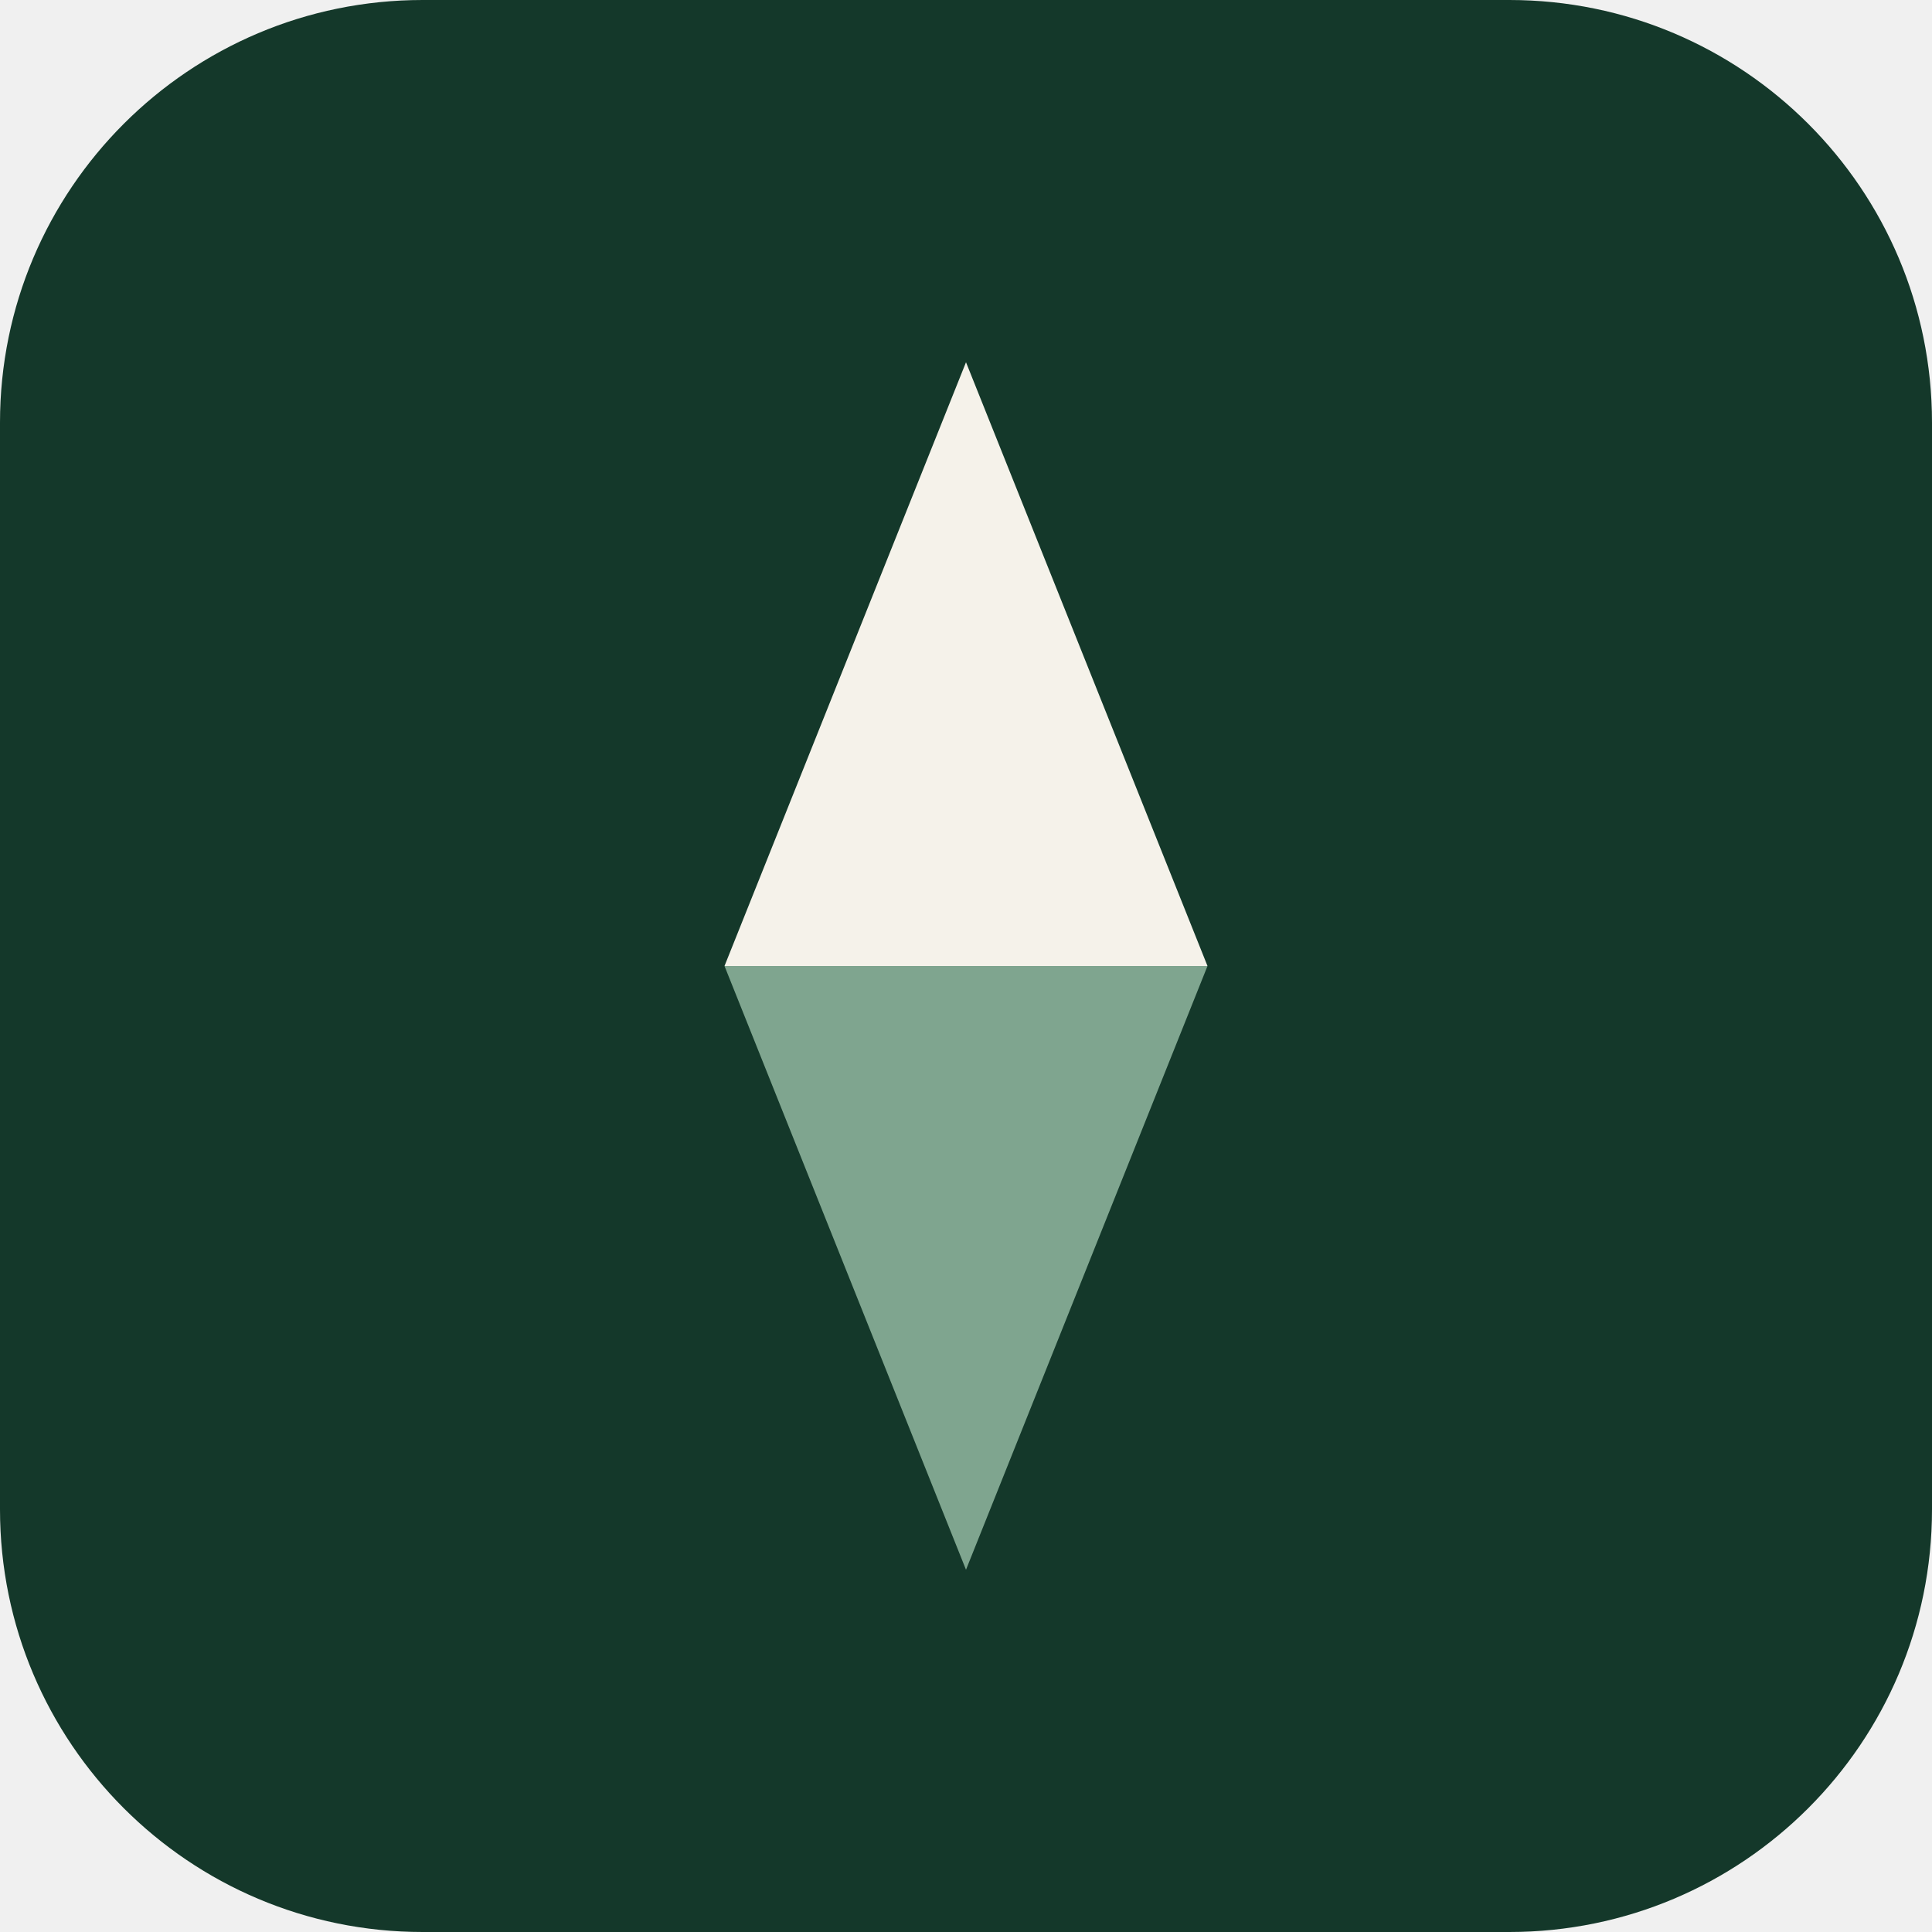
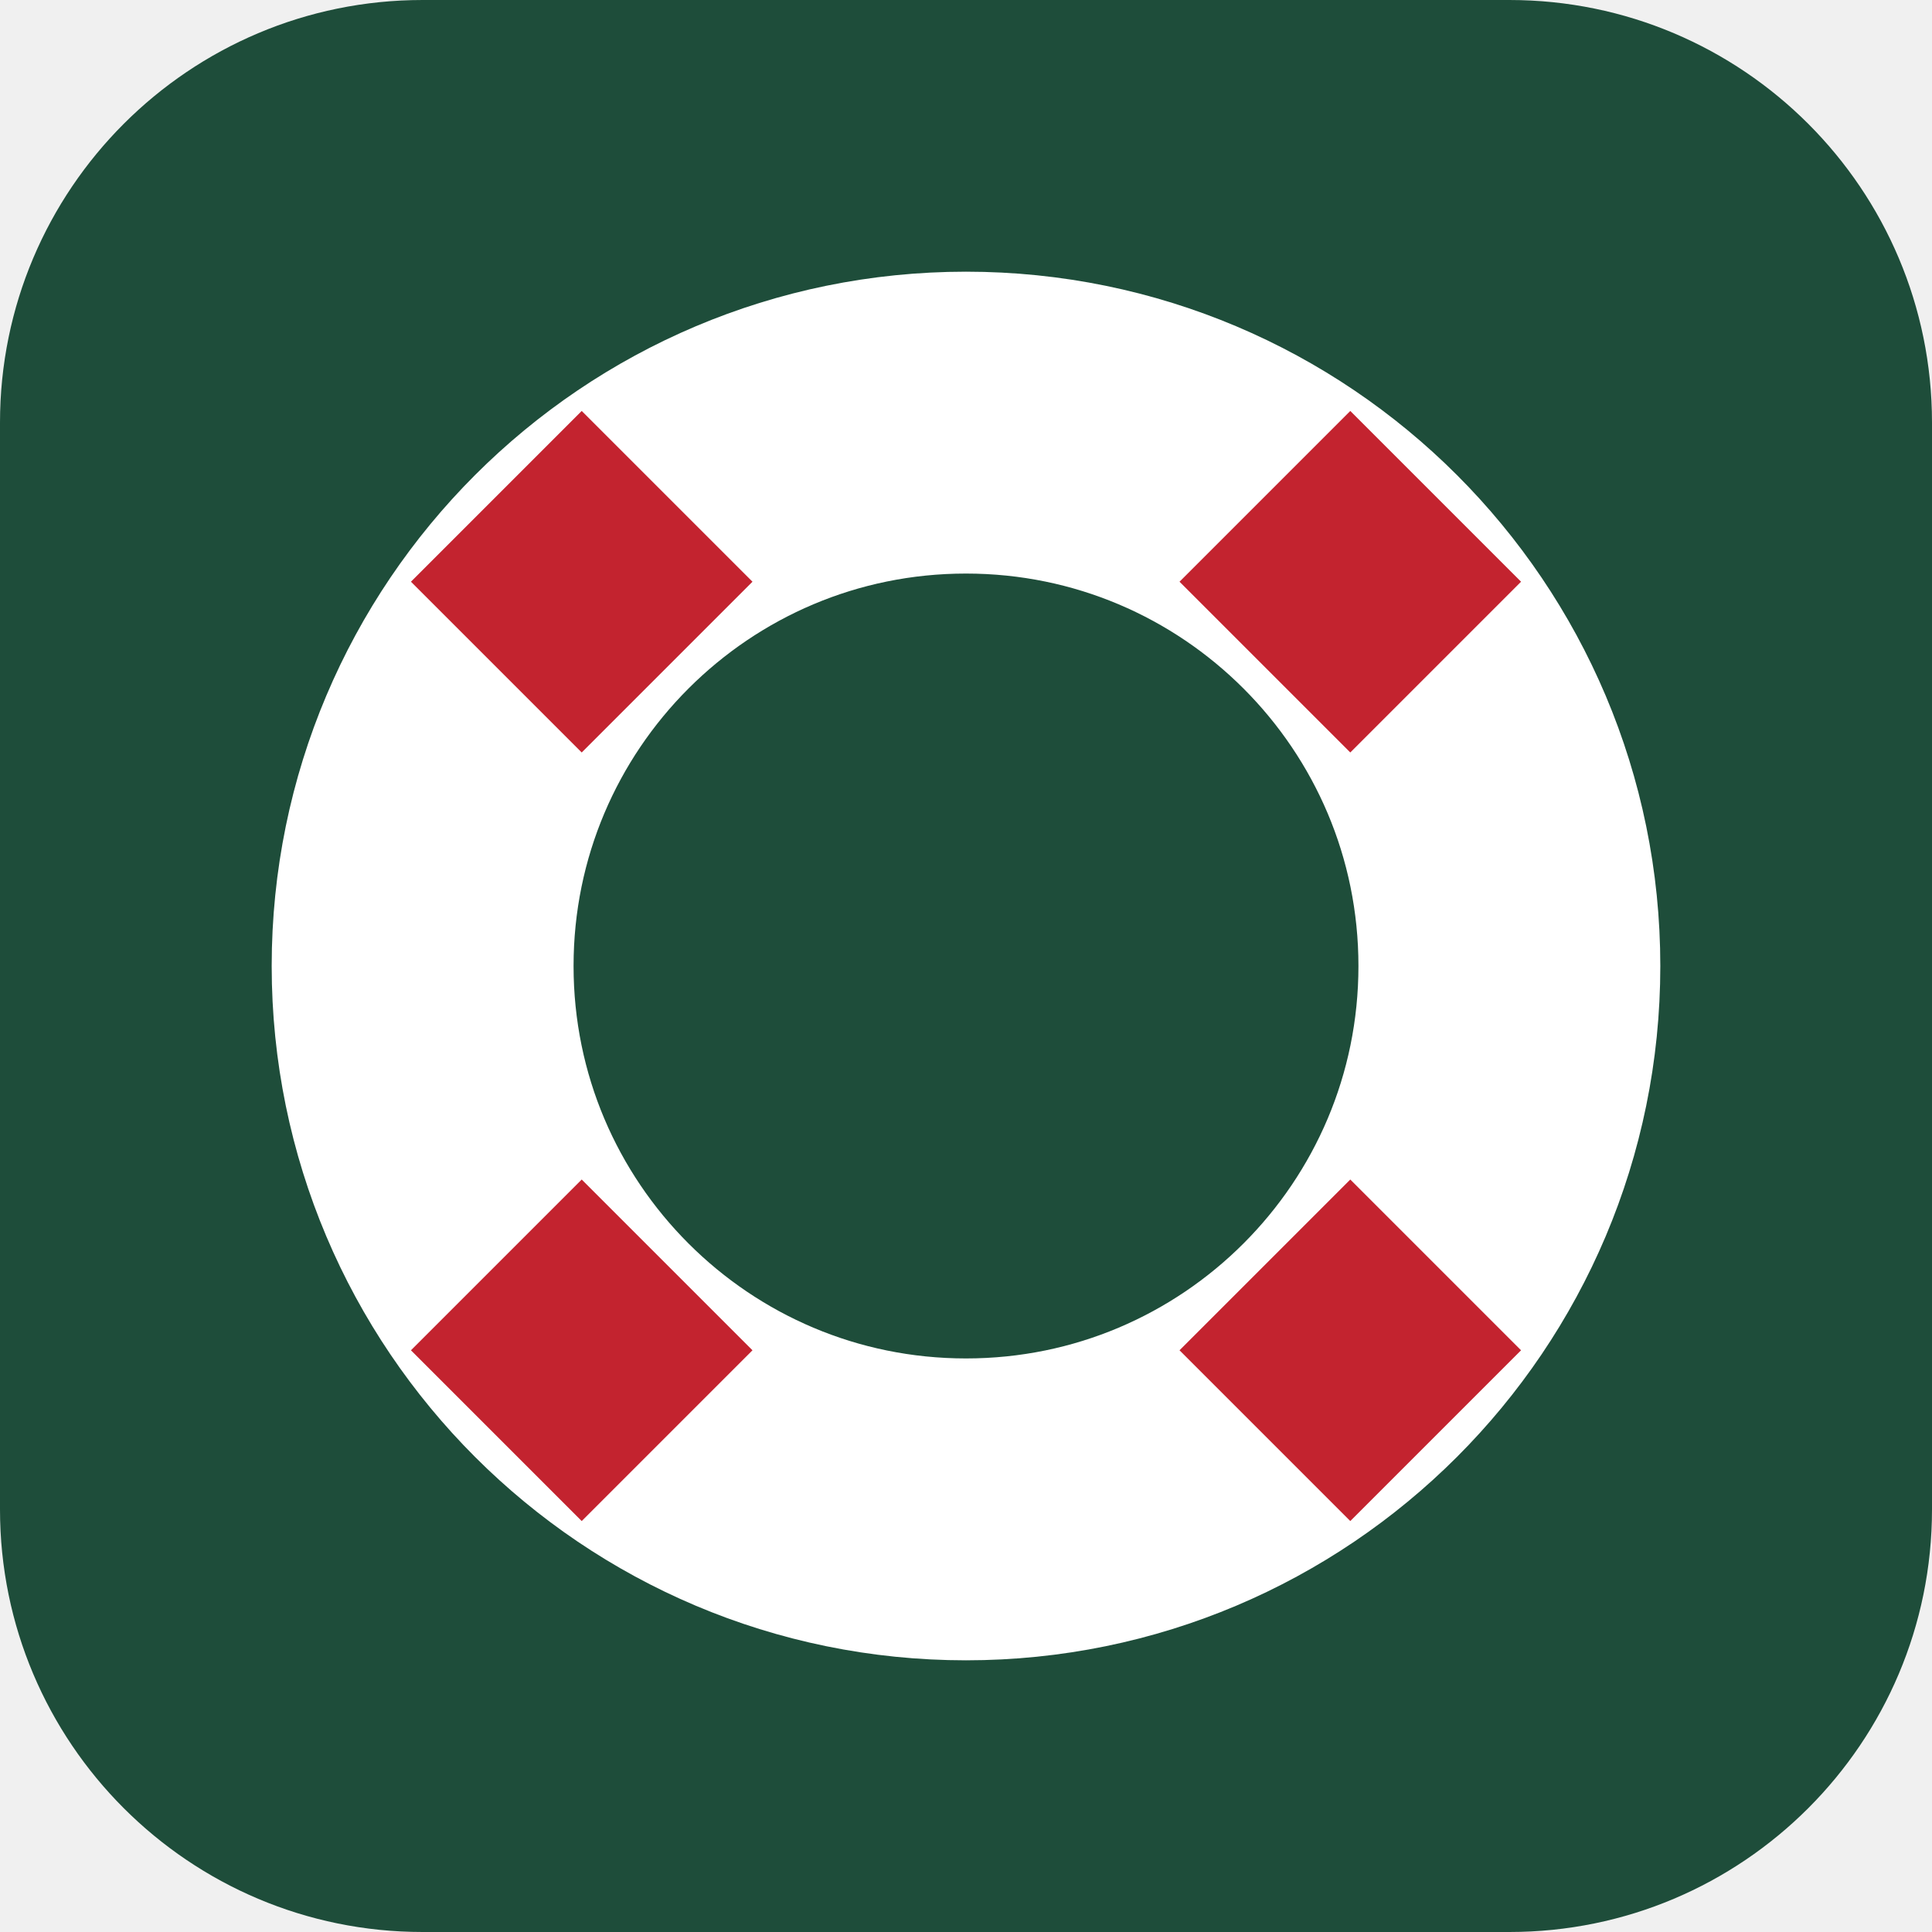
<svg xmlns="http://www.w3.org/2000/svg" viewBox="0 0 64 64">
-   <rect width="64" height="64" rx="14" fill="#14382a" />
-   <polygon points="32,12 40,32 24,32" fill="#f5f2ea" />
-   <polygon points="24,32 40,32 32,52" fill="#7fa58f" />
+   <rect width="64" height="64" rx="14" fill="#1e4d3a" />
+   <circle cx="32" cy="32" r="18" fill="none" stroke="#fff" stroke-width="10" />
+   <g fill="#c3232f">
+     <rect x="-4" y="-4" width="8" height="8" transform="translate(19.27 19.27) rotate(45)" />
+     <rect x="-4" y="-4" width="8" height="8" transform="translate(44.73 19.27) rotate(45)" />
+     <rect x="-4" y="-4" width="8" height="8" transform="translate(19.27 44.73) rotate(45)" />
+     <rect x="-4" y="-4" width="8" height="8" transform="translate(44.73 44.73) rotate(45)" />
+   </g>
</svg>
